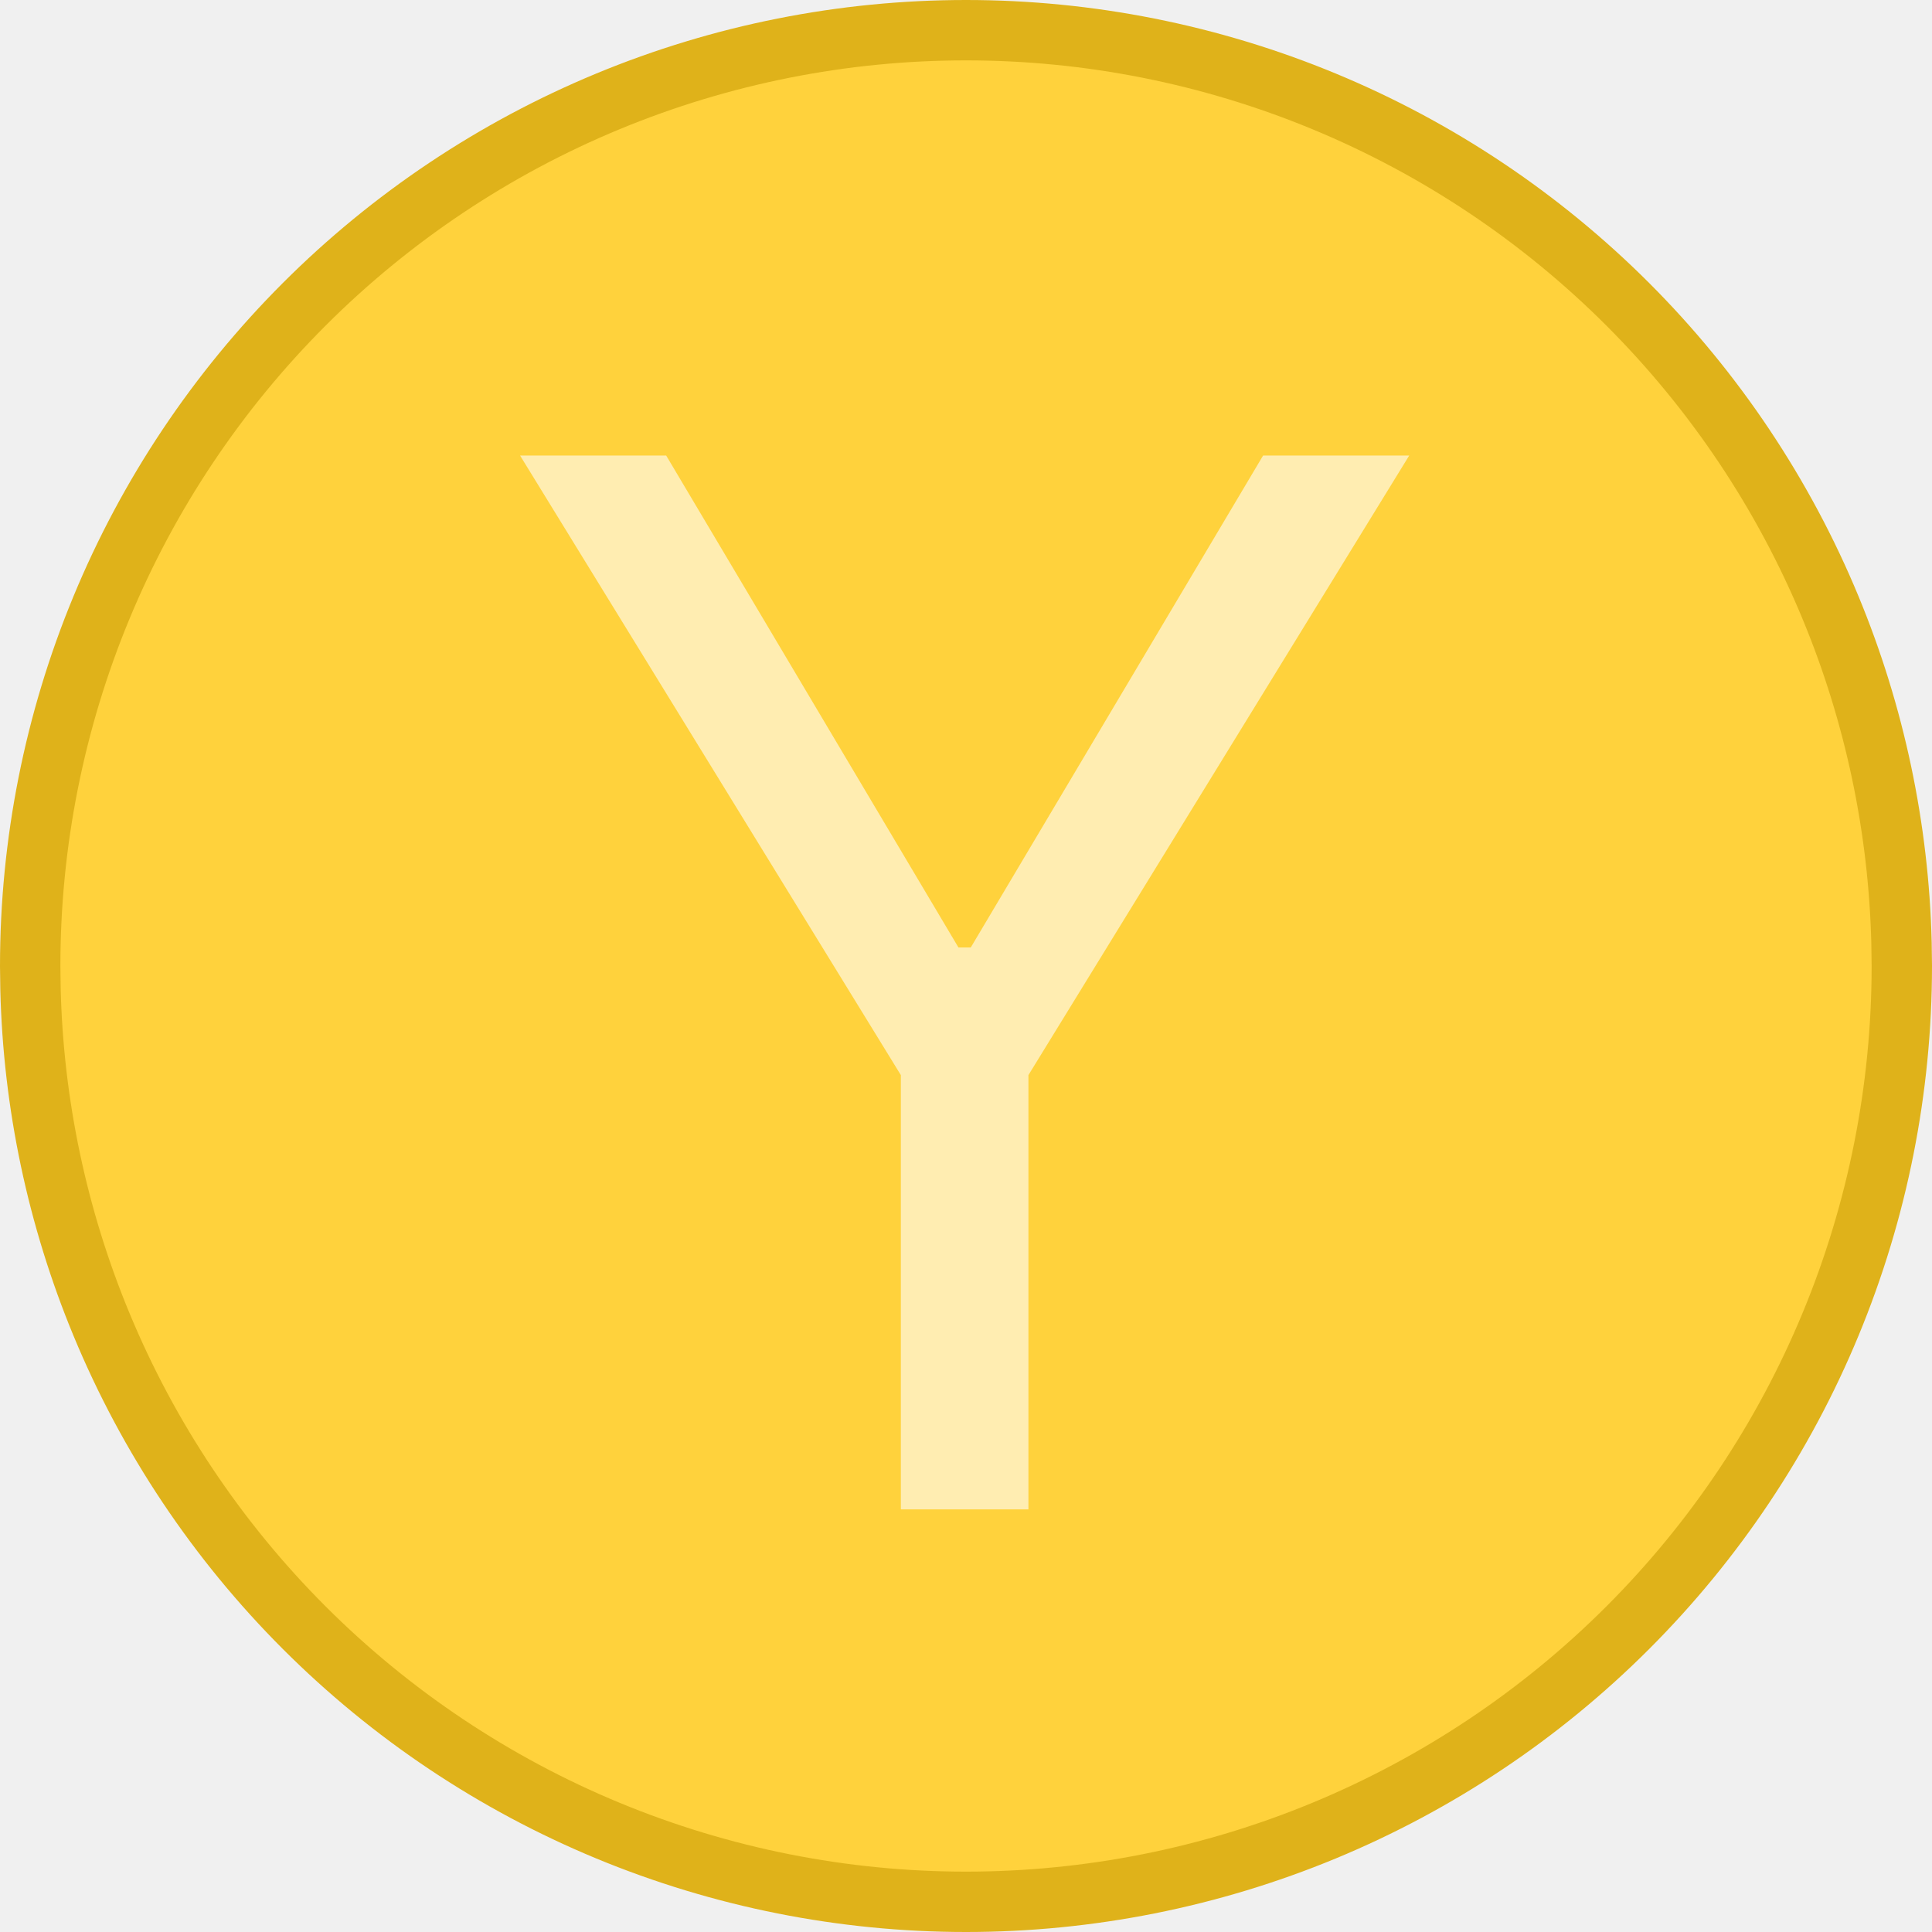
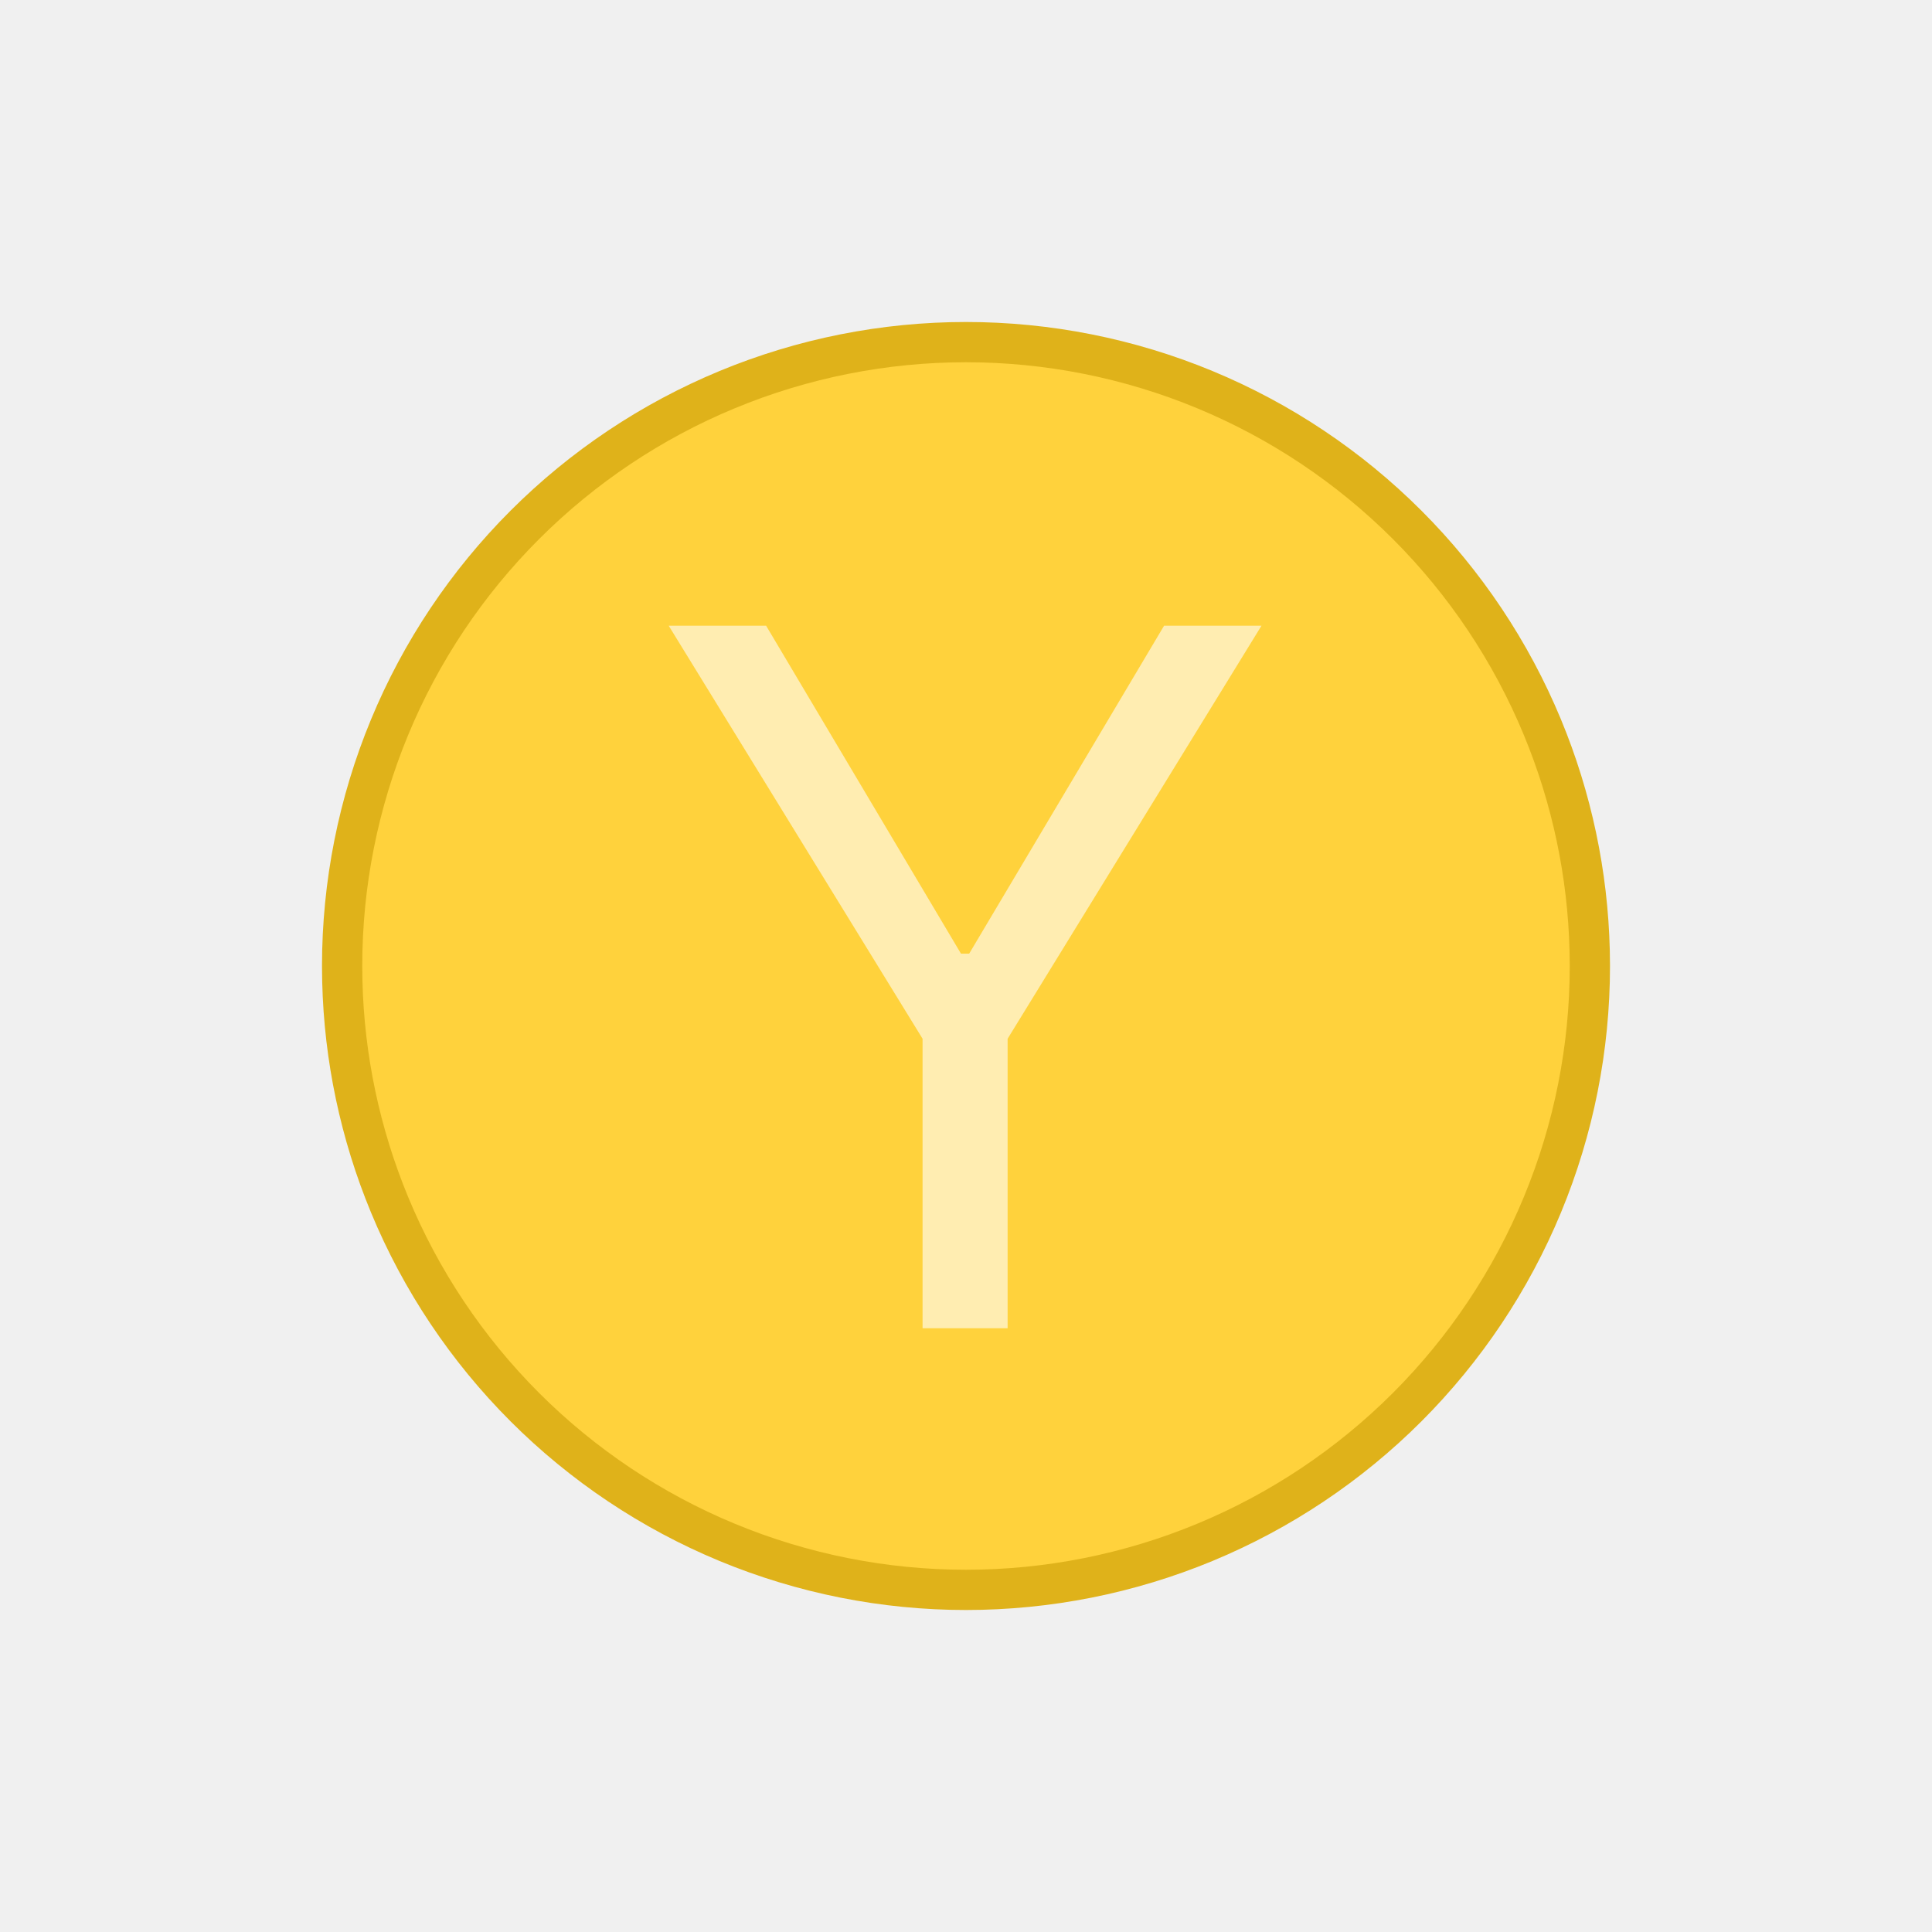
- <svg xmlns="http://www.w3.org/2000/svg" width="32" height="32" viewBox="0 0 32 32" fill="none">
-   <path d="M16 0.5C13.964 0.5 11.948 0.901 10.067 1.68C8.187 2.459 6.478 3.601 5.039 5.04C3.6 6.479 2.457 8.188 1.679 10.068C0.9 11.949 0.5 13.965 0.5 16L0.505 16.382C0.551 18.287 0.949 20.169 1.679 21.932C2.457 23.812 3.6 25.521 5.039 26.96C6.478 28.399 8.187 29.541 10.067 30.32C11.948 31.099 13.964 31.5 16 31.5C18.036 31.5 20.052 31.099 21.933 30.32C23.813 29.541 25.522 28.399 26.961 26.96C28.4 25.521 29.543 23.812 30.321 21.932C31.1 20.051 31.5 18.035 31.5 16L31.495 15.618C31.448 13.713 31.051 11.831 30.321 10.068C29.543 8.188 28.4 6.479 26.961 5.04C25.522 3.601 23.813 2.459 21.933 1.68C20.052 0.901 18.036 0.5 16 0.5Z" fill="#FFD23C" stroke="#DFB21A" />
-   <path d="M8.614 7.545H11.034L15.875 15.693H16.079L20.921 7.545H23.341L17.034 17.807V25H14.921V17.807L8.614 7.545Z" fill="white" fill-opacity="0.6" />
+ <svg xmlns="http://www.w3.org/2000/svg" width="48" height="48" viewBox="0 0 48 48" fill="none">
+   <path d="M24 8.5C21.964 8.5 19.948 8.901 18.067 9.68C16.187 10.459 14.478 11.601 13.039 13.04C11.6 14.479 10.457 16.188 9.679 18.068C8.9 19.949 8.5 21.965 8.5 24L8.505 24.382C8.551 26.287 8.949 28.169 9.679 29.932C10.457 31.812 11.6 33.521 13.039 34.96C14.478 36.399 16.187 37.541 18.067 38.32C19.948 39.099 21.964 39.5 24 39.5C26.036 39.5 28.052 39.099 29.933 38.32C31.813 37.541 33.522 36.399 34.961 34.96C36.4 33.521 37.542 31.812 38.321 29.932C39.1 28.051 39.5 26.035 39.5 24L39.495 23.618C39.449 21.713 39.051 19.831 38.321 18.068C37.542 16.188 36.4 14.479 34.961 13.04C33.522 11.601 31.813 10.459 29.933 9.68C28.052 8.901 26.036 8.5 24 8.5Z" fill="#FFD23C" stroke="#DFB21A" />
+   <path d="M16.614 15.546H19.034L23.875 23.693H24.079L28.921 15.546H31.341L25.034 25.807V33H22.921V25.807L16.614 15.546Z" fill="white" fill-opacity="0.6" />
</svg>
